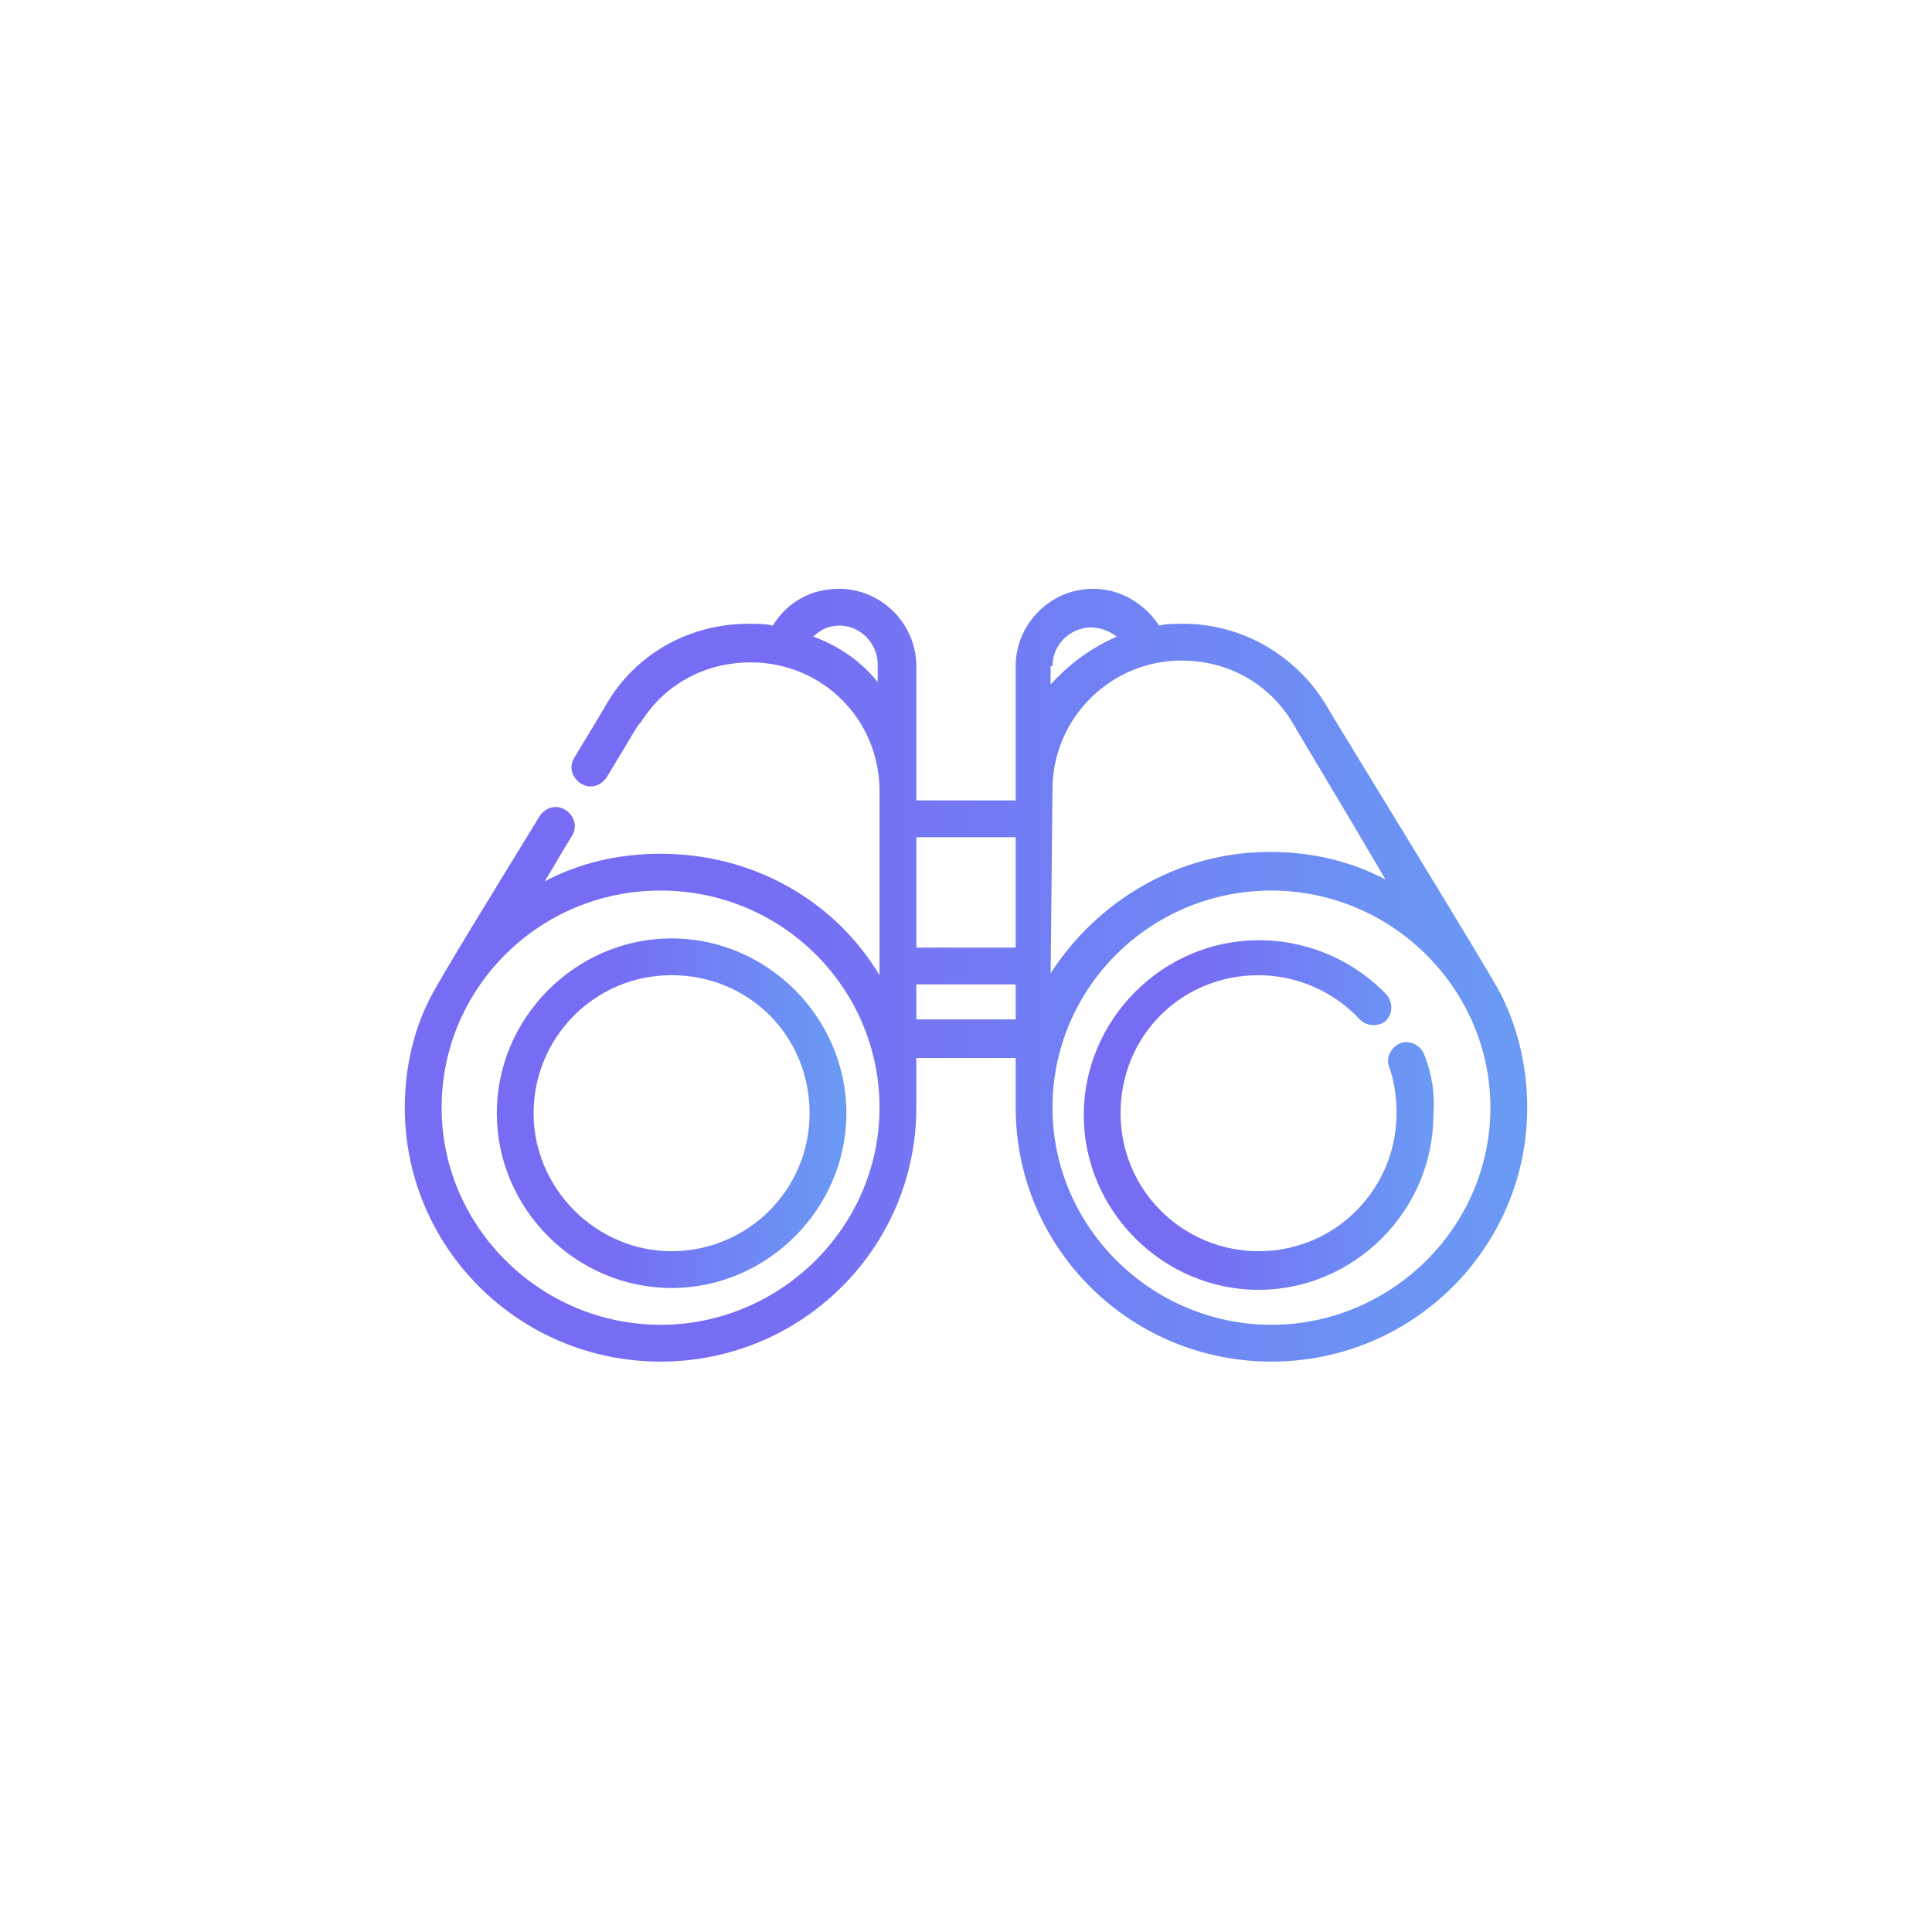
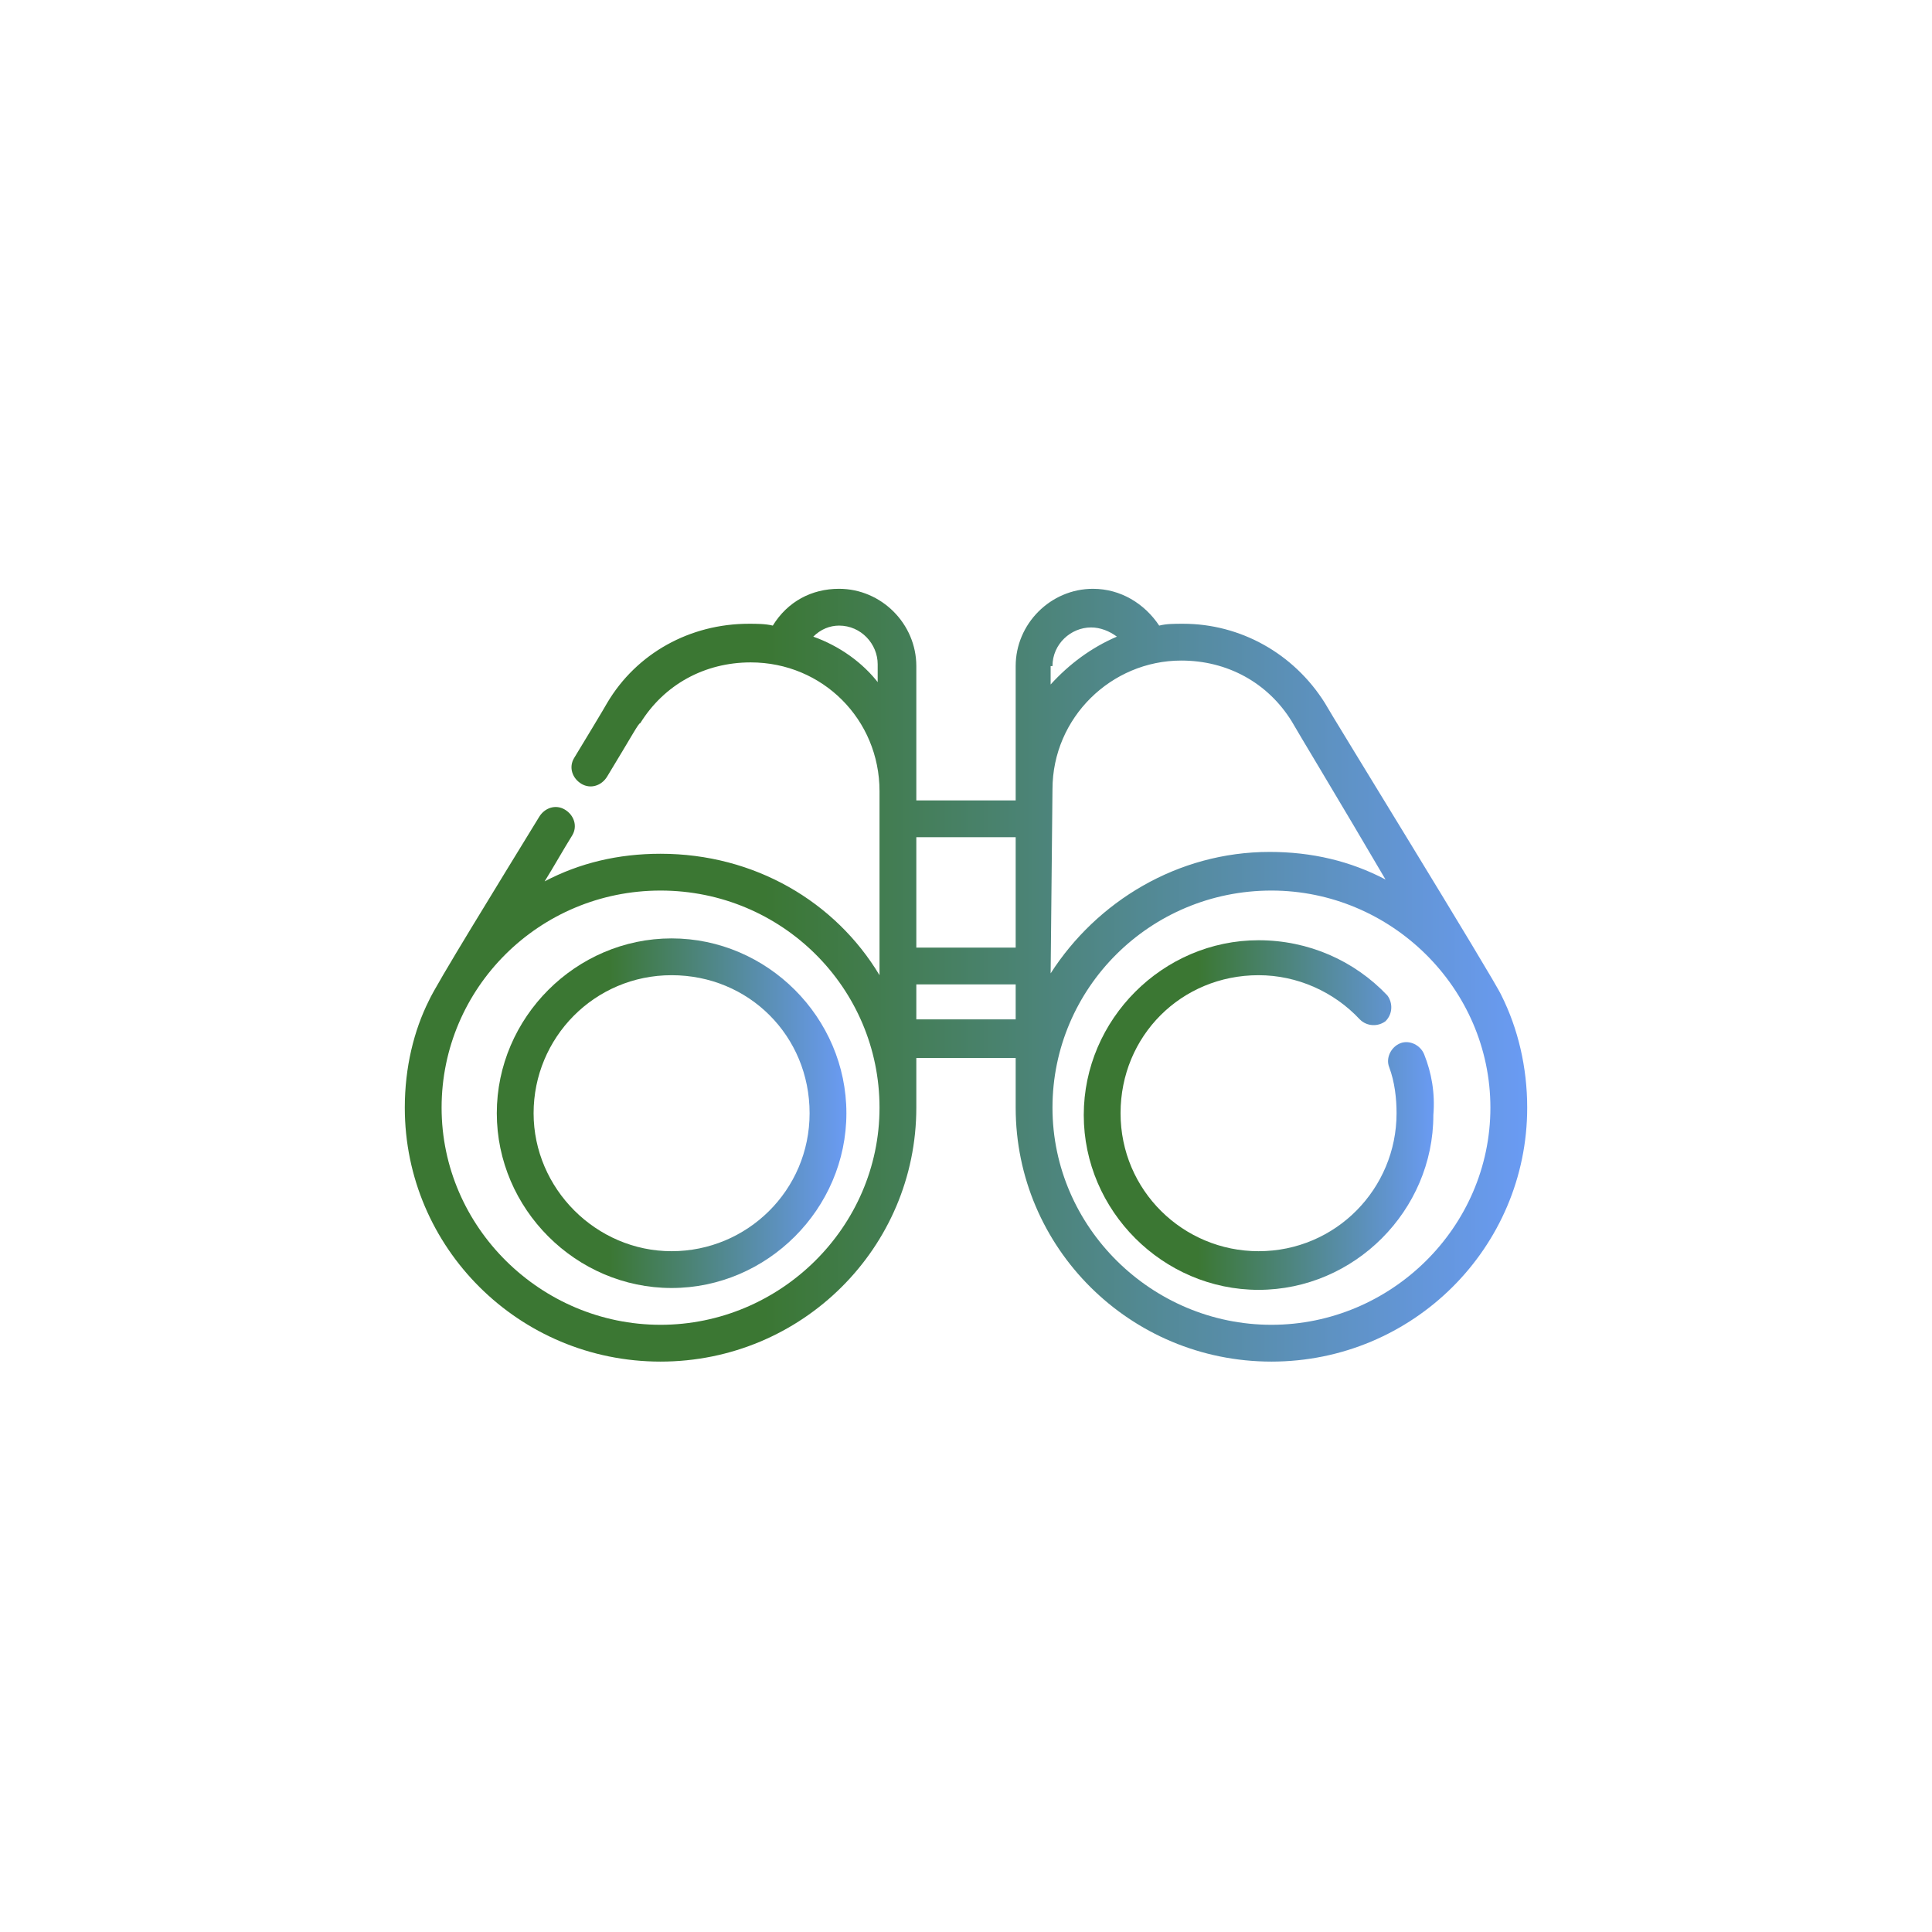
<svg xmlns="http://www.w3.org/2000/svg" version="1.1" id="Layer_1" x="0px" y="0px" viewBox="0 0 105 105" style="enable-background:new 0 0 105 105;" xml:space="preserve">
  <style type="text/css">
	.st0{fill:url(#Shape_1_);}
	.st1{fill:url(#Path_1_);}
	.st2{fill:url(#SVGID_1_);}
</style>
  <g>
    <g transform="translate(-592, -1774)">
      <g id="Features-1" transform="translate(0, 1685)">
        <g transform="translate(574, 89)">
          <g id="icon" transform="translate(18, 0)">
            <g transform="translate(22, 32)">
              <linearGradient id="Shape_1_" gradientUnits="userSpaceOnUse" x1="-23.951" y1="76.429" x2="-24.951" y2="76.429" gradientTransform="matrix(61 0 0 -42 1522 3231)">
                <stop offset="0" style="stop-color:#6A9BF4" />
-                 <stop offset="0.679" style="stop-color:#766DF4" />
-                 <stop offset="1" style="stop-color:#766DF4" />
+                 <stop offset="0.679" style="stop-color:#3B7733" />
+                 <stop offset="1" style="stop-color:#3B7733" />
              </linearGradient>
              <path id="Shape" class="st0" d="M59.6,22.1C59.2,21.2,50.2,6.6,50,6.2c-1.7-2.7-4.6-4.3-7.7-4.3c-0.5,0-0.9,0-1.3,0.1        c0,0,0,0,0,0c-0.8-1.2-2.1-2-3.6-2c-2.3,0-4.2,1.9-4.2,4.2v7.3h-5.4V4.2c0-2.3-1.9-4.2-4.2-4.2c-1.5,0-2.8,0.7-3.6,2        c-0.4-0.1-0.9-0.1-1.3-0.1c-3.2,0-6.1,1.6-7.7,4.3c0,0-0.1,0.2-1.8,3c-0.3,0.5-0.1,1.1,0.4,1.4c0.5,0.3,1.1,0.1,1.4-0.4        c1.4-2.3,1.7-2.9,1.8-2.9c1.3-2.1,3.5-3.3,6-3.3c3.9,0,7,3.1,7,7v0v10c-2.4-4-6.8-6.6-11.9-6.6c-2.3,0-4.4,0.5-6.3,1.5        c0.5-0.8,1-1.7,1.5-2.5c0.3-0.5,0.1-1.1-0.4-1.4c-0.5-0.3-1.1-0.1-1.4,0.4c-2.2,3.6-5.6,9.1-6,10C0.5,24,0,26,0,28.2        C0,35.8,6.2,42,13.9,42s13.9-6.2,13.9-13.8v-2.7h5.4v2.7c0,7.6,6.2,13.8,13.9,13.8C54.8,42,61,35.8,61,28.2        C61,26,60.5,23.9,59.6,22.1z M25.8,5.2c-0.9-1.2-2.2-2.1-3.6-2.6C22.6,2.2,23.1,2,23.6,2c1.2,0,2.1,1,2.1,2.1V5.2z M13.9,40        C7.4,40,2,34.7,2,28.2s5.3-11.8,11.9-11.8s11.9,5.3,11.9,11.8S20.4,40,13.9,40z M27.8,19.5v-6h5.4v6H27.8L27.8,19.5z         M33.2,23.4h-5.4v-1.9h5.4V23.4z M35.2,4.2c0-1.2,1-2.1,2.1-2.1c0.5,0,1,0.2,1.4,0.5c-1.4,0.6-2.6,1.5-3.6,2.6V4.2z         M35.2,10.9L35.2,10.9c0-3.9,3.2-7,7-7c2.5,0,4.7,1.2,6,3.3c0.1,0.2,2.7,4.5,5.1,8.6c-1.9-1-4-1.5-6.3-1.5        c-5,0-9.4,2.7-11.9,6.6L35.2,10.9L35.2,10.9z M47.1,40c-6.5,0-11.9-5.3-11.9-11.8s5.3-11.8,11.9-11.8        c6.5,0,11.9,5.3,11.9,11.8S53.6,40,47.1,40z" />
              <linearGradient id="Path_1_" gradientUnits="userSpaceOnUse" x1="-23.842" y1="76.342" x2="-24.842" y2="76.342" gradientTransform="matrix(19 0 0 -19 509 1479)">
                <stop offset="0" style="stop-color:#6A9BF4" />
-                 <stop offset="0.679" style="stop-color:#766DF4" />
-                 <stop offset="1" style="stop-color:#766DF4" />
+                 <stop offset="0.679" style="stop-color:#3B7733" />
+                 <stop offset="1" style="stop-color:#3B7733" />
              </linearGradient>
              <path id="Path" class="st1" d="M55.4,25.3c-0.2-0.5-0.8-0.8-1.3-0.6c-0.5,0.2-0.8,0.8-0.6,1.3c0.3,0.8,0.4,1.7,0.4,2.5        c0,4.1-3.3,7.5-7.5,7.5c-4.1,0-7.5-3.3-7.5-7.5s3.3-7.5,7.5-7.5c2.1,0,4.1,0.9,5.5,2.4c0.4,0.4,1,0.4,1.4,0.1        c0.4-0.4,0.4-1,0.1-1.4c-1.8-1.9-4.3-3-7-3c-5.2,0-9.5,4.3-9.5,9.5s4.3,9.5,9.5,9.5s9.5-4.3,9.5-9.5        C56,27.4,55.8,26.3,55.4,25.3z" />
              <linearGradient id="SVGID_1_" gradientUnits="userSpaceOnUse" x1="-23.842" y1="76.342" x2="-24.842" y2="76.342" gradientTransform="matrix(19 0 0 -19 477 1479)">
                <stop offset="0" style="stop-color:#6A9BF4" />
-                 <stop offset="0.679" style="stop-color:#766DF4" />
-                 <stop offset="1" style="stop-color:#766DF4" />
+                 <stop offset="0.679" style="stop-color:#3B7733" />
+                 <stop offset="1" style="stop-color:#3B7733" />
              </linearGradient>
              <path class="st2" d="M14.5,19C9.3,19,5,23.3,5,28.5S9.3,38,14.5,38s9.5-4.3,9.5-9.5S19.7,19,14.5,19z M14.5,36        C10.4,36,7,32.6,7,28.5c0-4.1,3.3-7.5,7.5-7.5s7.5,3.3,7.5,7.5S18.6,36,14.5,36z" />
            </g>
          </g>
        </g>
      </g>
    </g>
  </g>
</svg>
